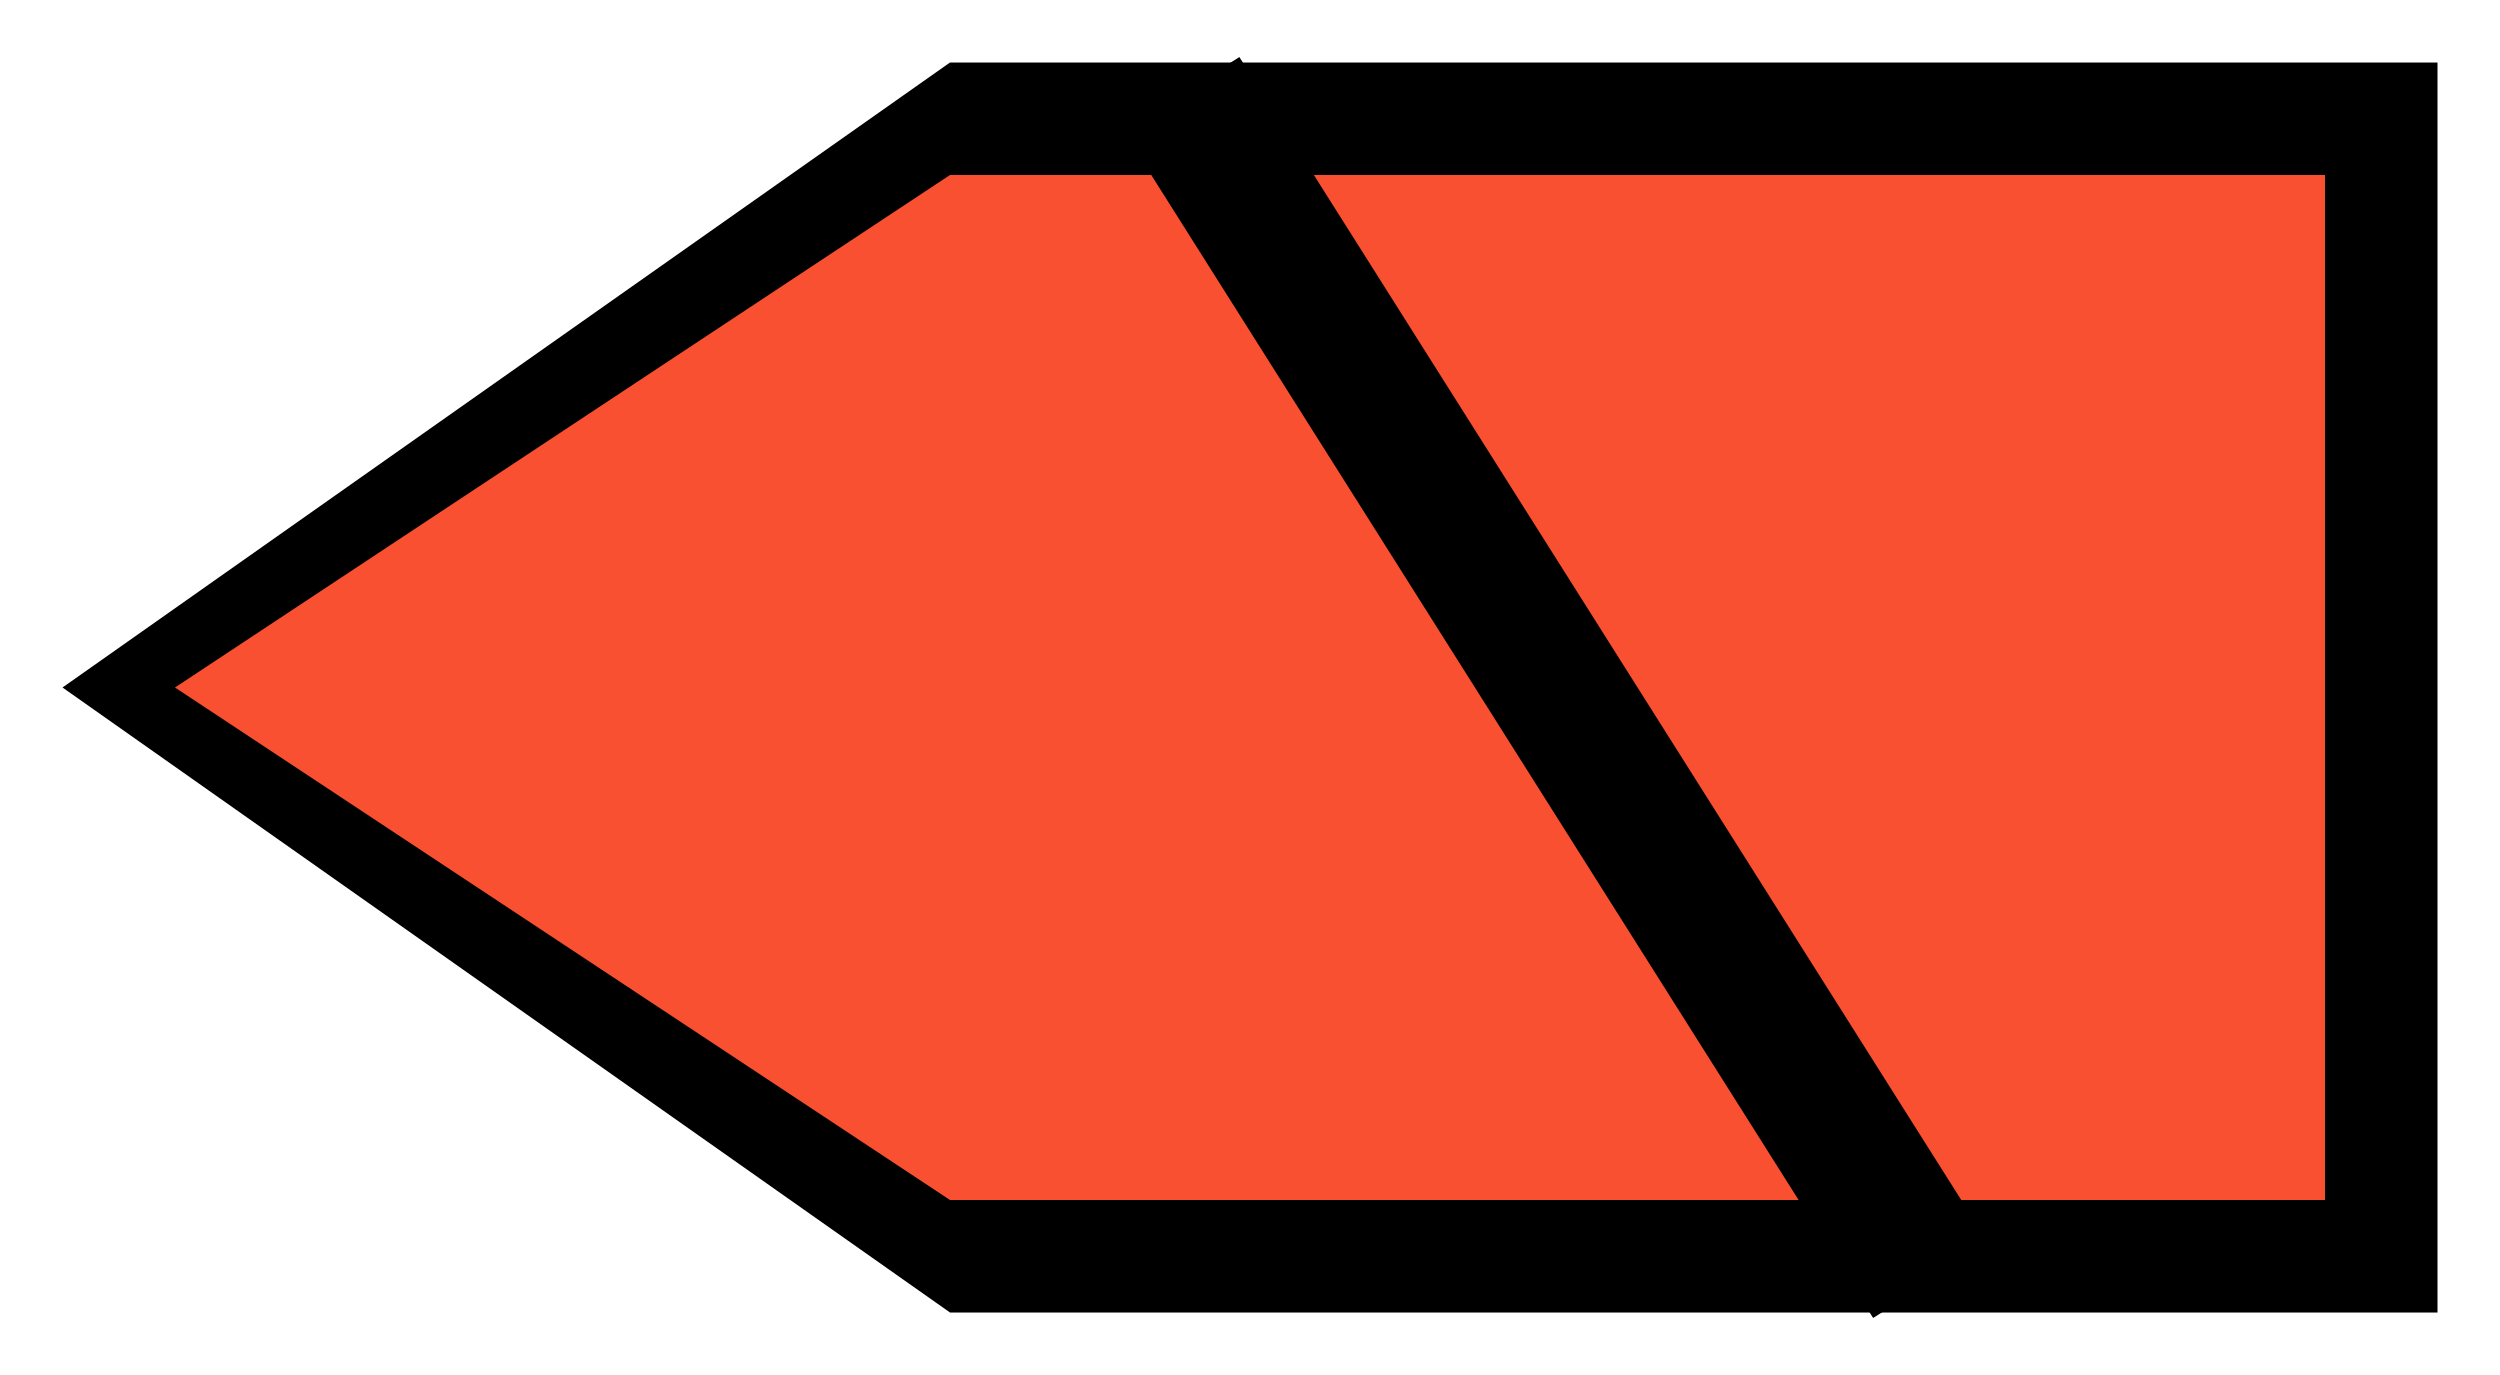
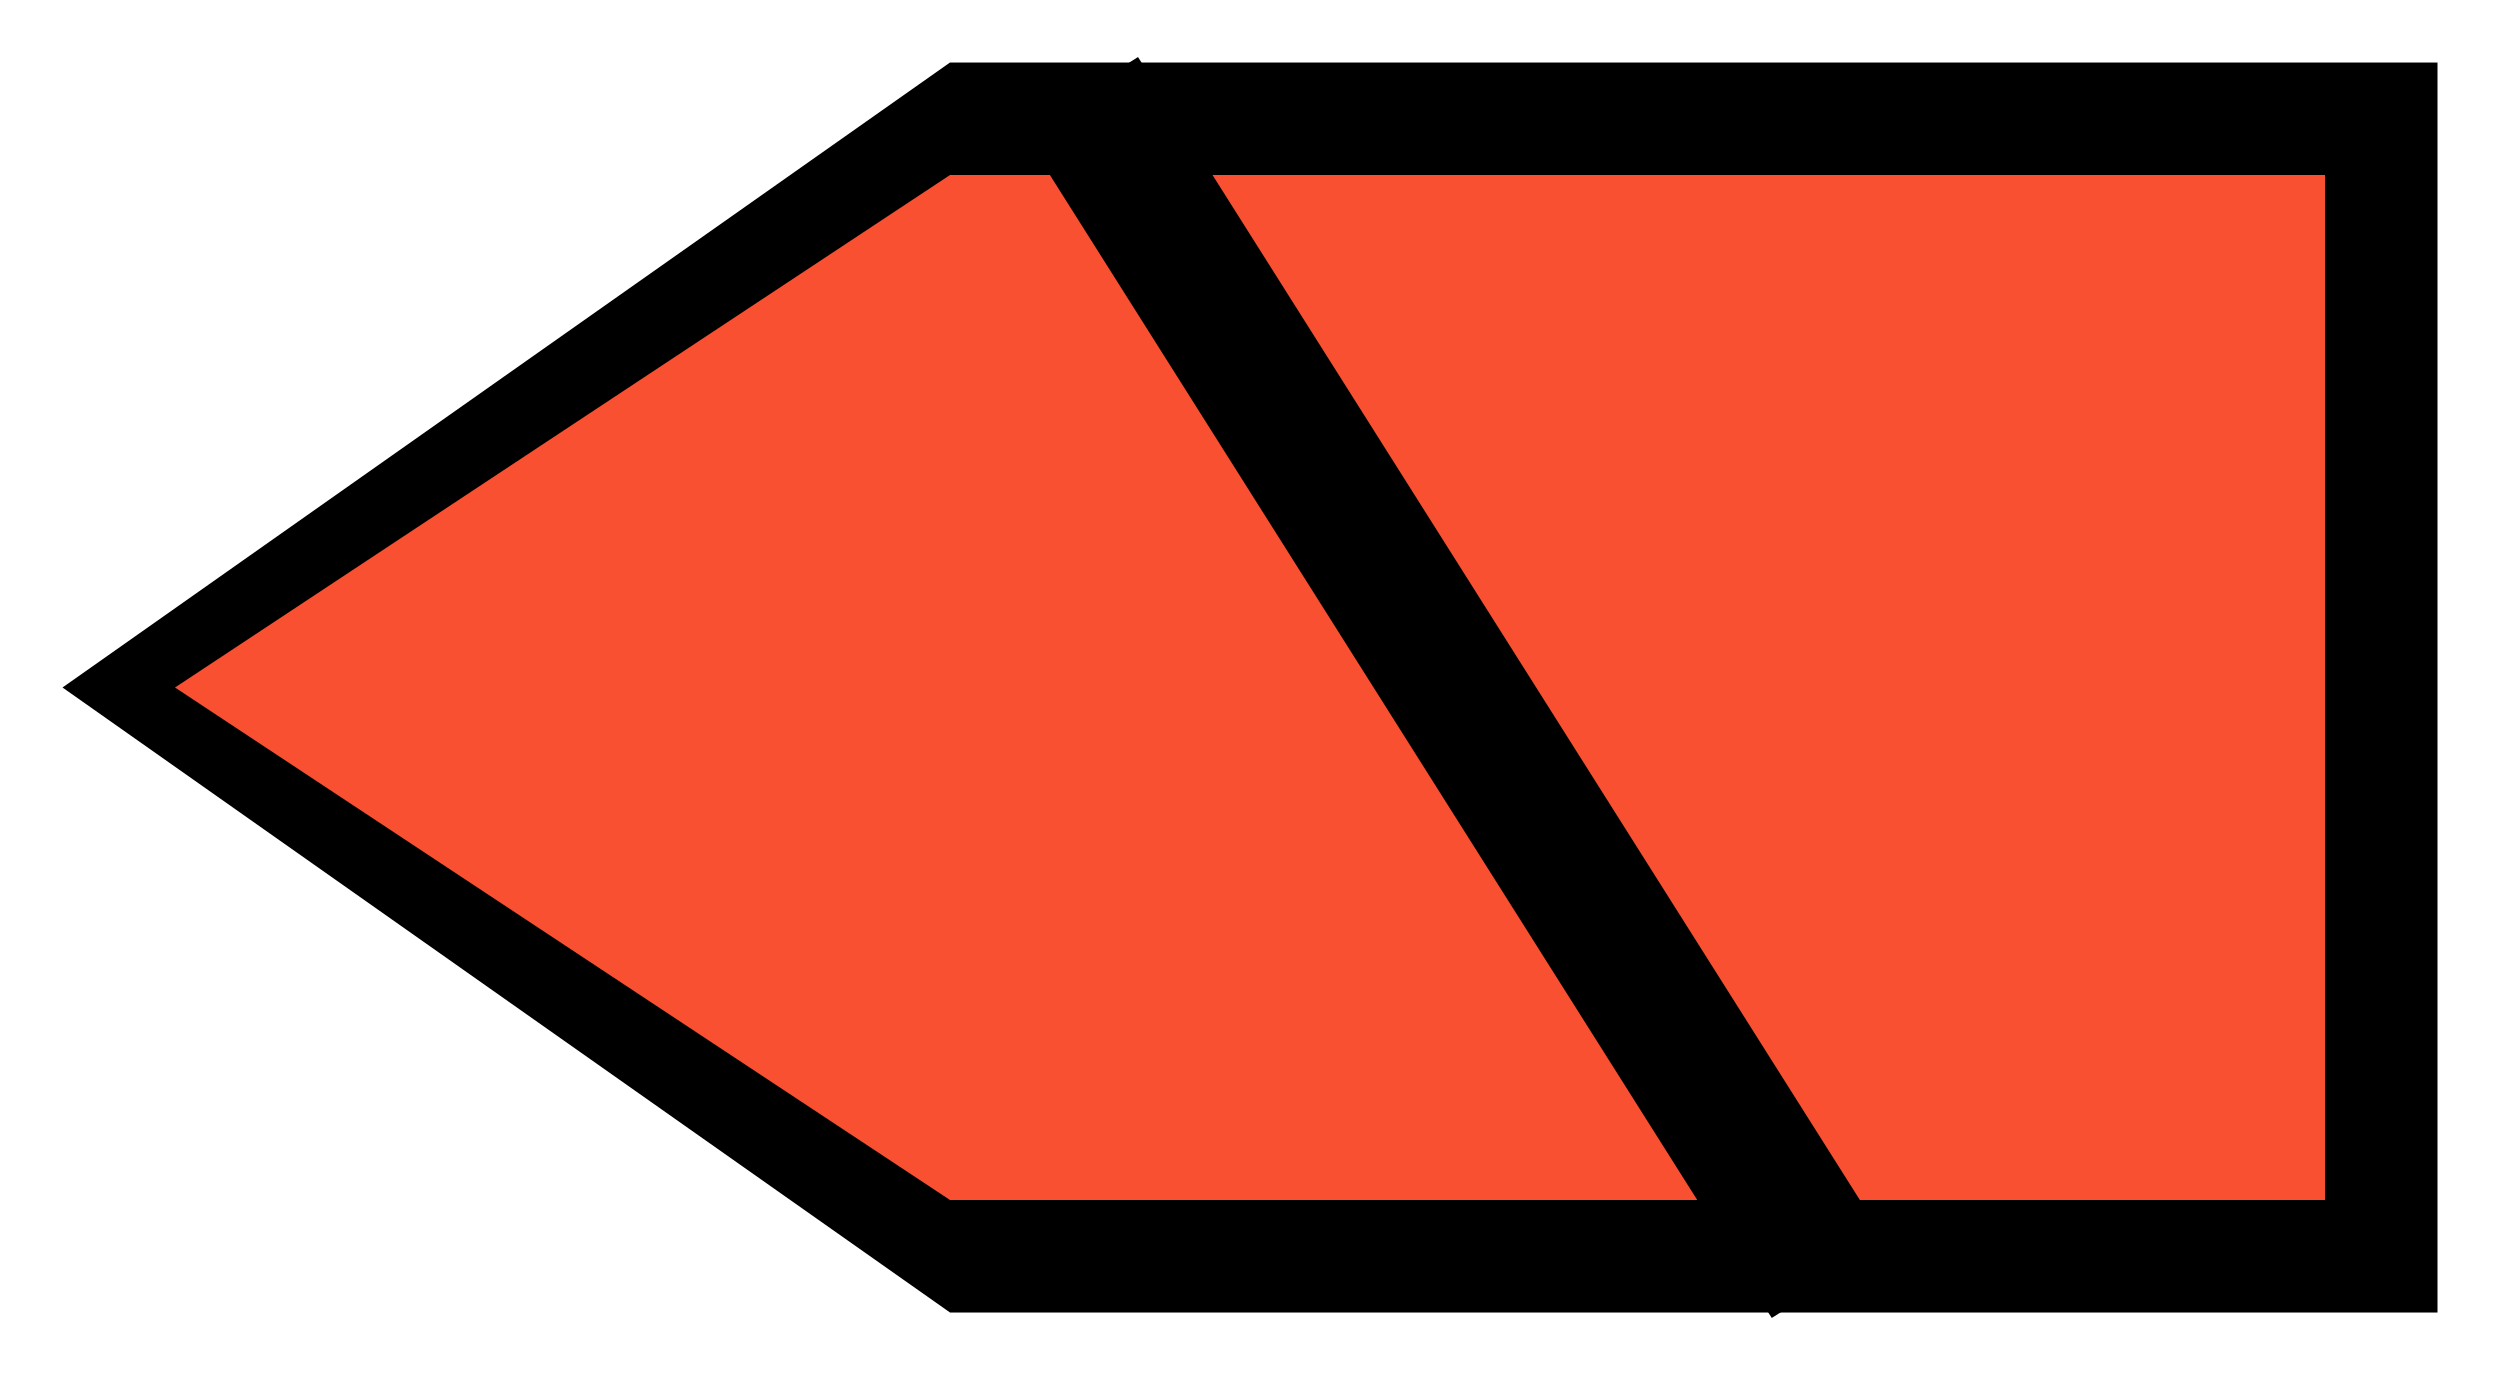
<svg xmlns="http://www.w3.org/2000/svg" width="20.0" height="11.0" viewBox="0 0 20.0 11.0">
  <path d="M 19.5 0.5 H 7.6 V 10.5 H 19.5 Z M 7.6 0.5 L 0.5 5.5 L 7.6 10.5 Z" fill="#000000" />
  <path d="M 18.6 1.4 H 7.6 V 9.6 H 18.6 Z M 7.6 1.4 L 1.4 5.5 L 7.6 9.6 Z" fill="#f85030" />
-   <path d="M 9.45 0.75 L 15.45 10.25" fill="none" stroke="#000000" stroke-width="1.1" stroke-linecap="butt" />
+   <path d="M 8.639 0.75 L 14.639 10.25" fill="none" stroke="#000000" stroke-width="1.1" stroke-linecap="butt" />
</svg>
